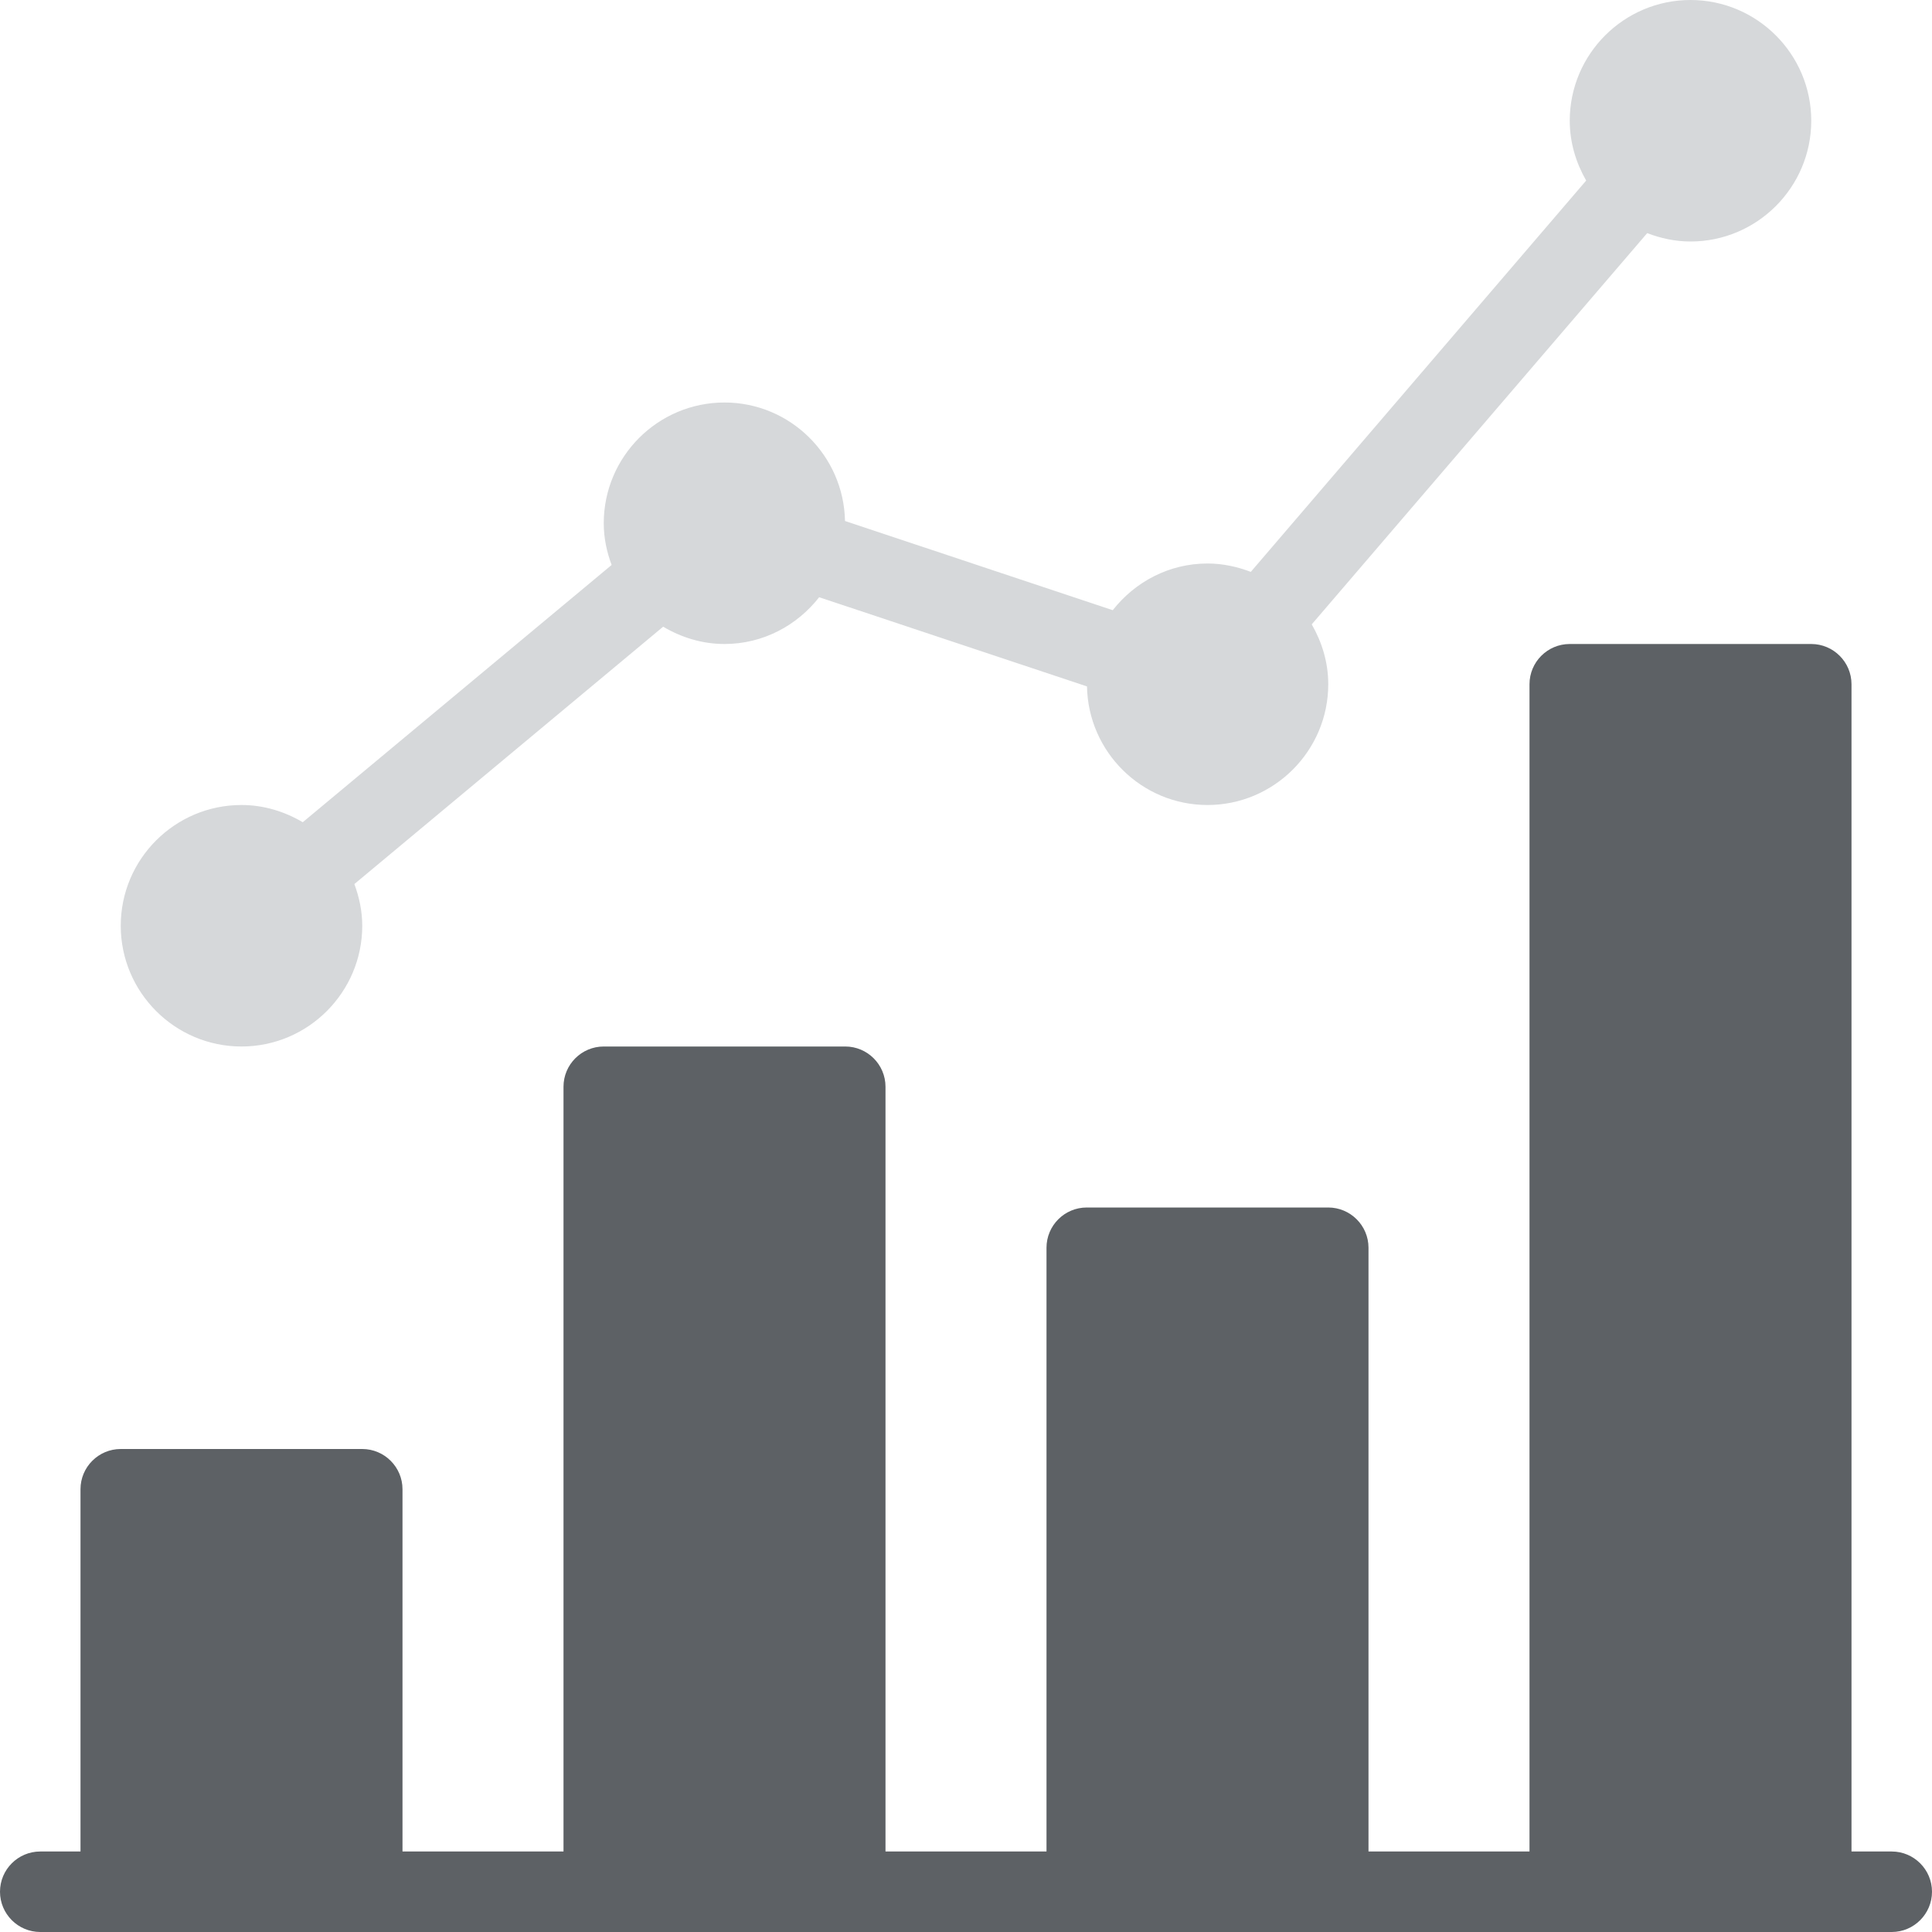
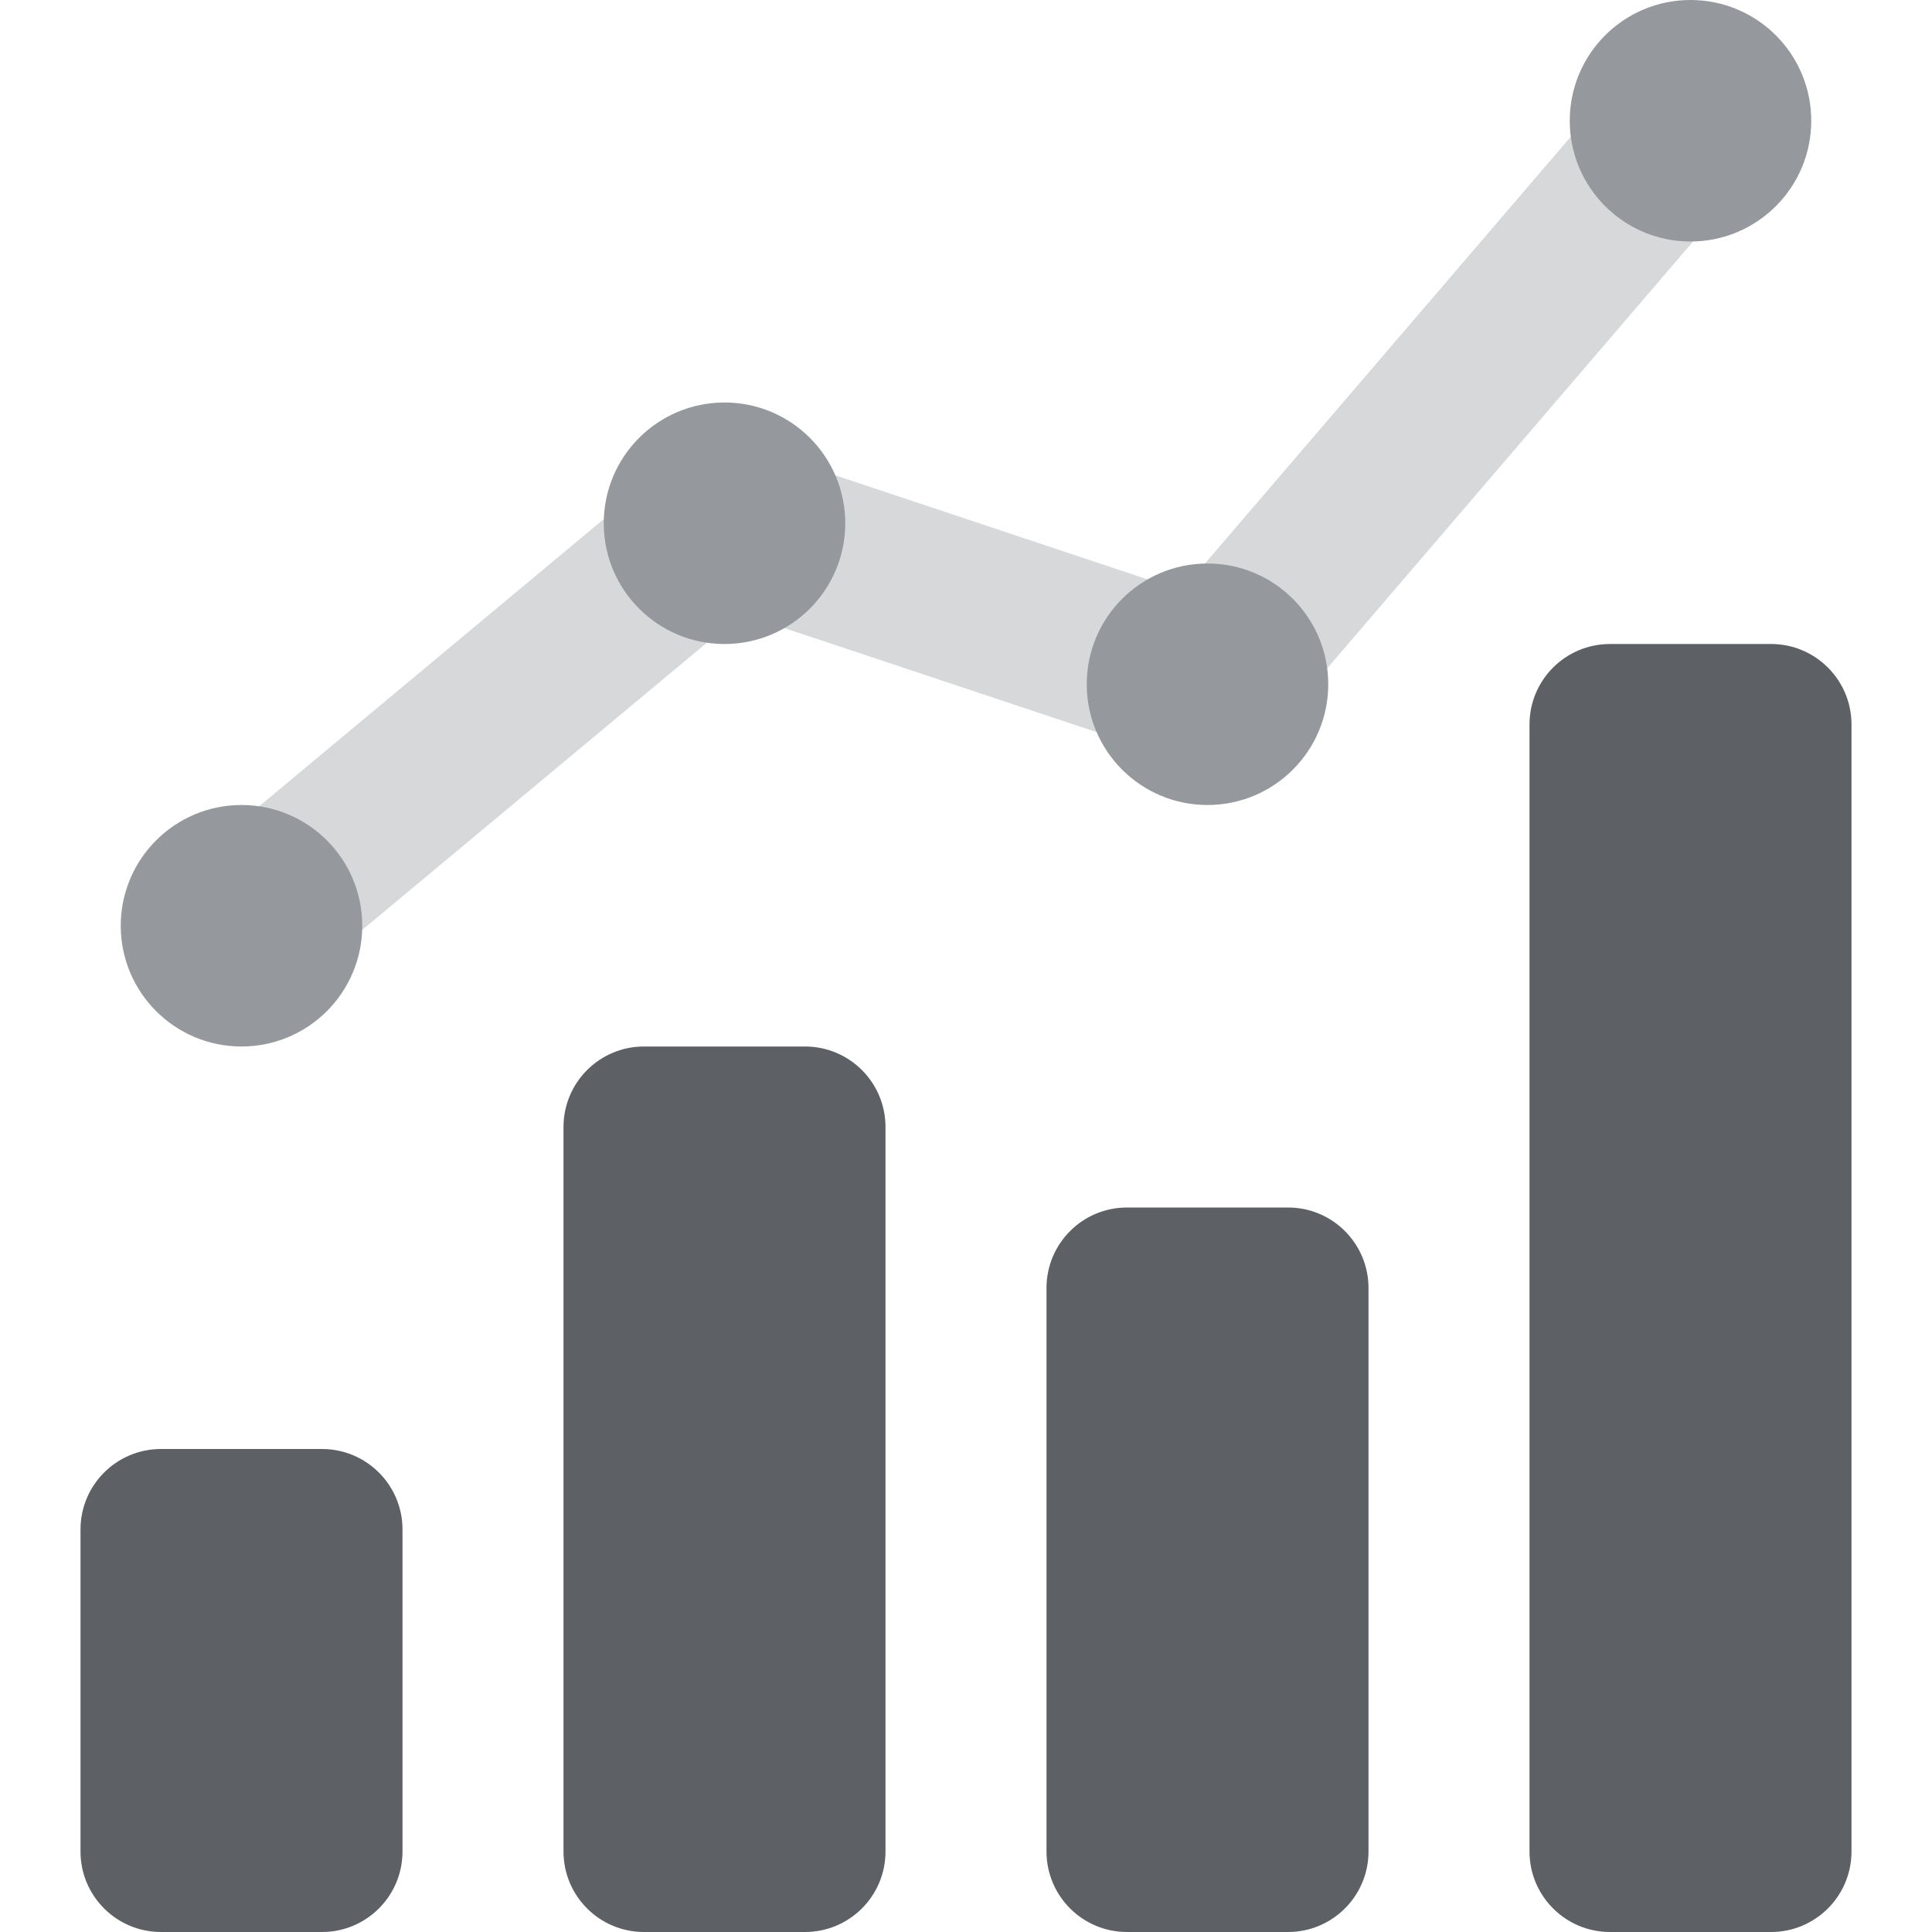
<svg xmlns="http://www.w3.org/2000/svg" width="48" height="48" viewBox="0 0 48 48">
  <g fill="none" fill-rule="evenodd">
-     <path fill="#5d6165" d="M46,46 L46,17 C46,16.448 45.55,16 45,16 L39,16 C38.448,16 38,16.448 38,17 L38,46 L34,46 L34,31 C34,30.448 33.55,30 33,30 L27,30 C26.448,30 26,30.448 26,31 L26,46 L22,46 L22,27 C22,26.448 21.55,26 21,26 L15,26 C14.448,26 14,26.448 14,27 L14,46 L10,46 L10,37 C10,36.448 9.55,36 9,36 L3,36 C2.448,36 2,36.448 2,37 L2,46 L1,46 C0.448,46 0,46.448 0,47 C0,47.55 0.448,48 1,48 L47,48 C47.55,48 48,47.55 48,47 C48,46.448 47.55,46 47,46 L46,46 Z" />
-     <path fill="#d6d8da" d="M6,26 C7.652,26 9,24.654 9,23 C9,22.636 8.924,22.288 8.804,21.964 L16.476,15.57 C16.926,15.836 17.442,16 18,16 C18.958,16 19.802,15.54 20.352,14.838 L27.006,17.054 C27.036,18.682 28.364,20 30,20 C31.652,20 33,18.654 33,17 C33,16.456 32.844,15.956 32.59,15.512 L40.924,5.792 C41.258,5.92 41.62,6 42,6 C43.652,6 45,4.654 45,3 C45,1.344 43.652,0 42,0 C40.346,0 39,1.344 39,3 C39,3.542 39.156,4.046 39.408,4.486 L31.076,14.208 C30.74,14.08 30.378,14 30,14 C29.042,14 28.198,14.458 27.646,15.16 L20.994,12.944 C20.962,11.318 19.634,10 18,10 C16.346,10 15,11.344 15,13 C15,13.364 15.074,13.712 15.196,14.036 L7.522,20.428 C7.074,20.164 6.556,20 6,20 C4.346,20 3,21.344 3,23 C3,24.654 4.346,26 6,26" />
+     <path fill-rule="evenodd" clip-rule="evenodd" d="M43.302 1.481C44.14 2.2 44.237 3.463 43.519 4.302L31.519 18.302C30.989 18.919 30.139 19.154 29.368 18.897L18.424 15.25L7.28 24.536C6.432 25.244 5.171 25.129 4.464 24.28C3.756 23.432 3.871 22.171 4.72 21.464L16.72 11.464C17.252 11.02 17.975 10.884 18.633 11.103L29.357 14.677L40.481 1.698C41.2 0.86 42.463 0.763 43.302 1.481Z" fill="#D6D8DA" />
+     <path fill-rule="evenodd" clip-rule="evenodd" d="M42 6C43.657 6 45 4.657 45 3C45 1.343 43.657 0 42 0C40.343 0 39 1.343 39 3C39 4.657 40.343 6 42 6ZM18 16C19.657 16 21 14.657 21 13C21 11.343 19.657 10 18 10C16.343 10 15 11.343 15 13C15 14.657 16.343 16 18 16ZM6 26C7.657 26 9 24.657 9 23C9 21.343 7.657 20 6 20C4.343 20 3 21.343 3 23C3 24.657 4.343 26 6 26ZM33 17C33 18.657 31.657 20 30 20C28.343 20 27 18.657 27 17C27 15.343 28.343 14 30 14C31.657 14 33 15.343 33 17Z" fill="#95999D" />
+     <path fill-rule="evenodd" clip-rule="evenodd" d="M40 16C38.895 16 38 16.895 38 18V46C38 47.105 38.895 48 40 48H44C45.105 48 46 47.105 46 46V18C46 16.895 45.105 16 44 16H40ZM16 26C14.895 26 14 26.895 14 28V46C14 47.105 14.895 48 16 48H20C21.105 48 22 47.105 22 46V28C22 26.895 21.105 26 20 26H16ZM4 36C2.895 36 2 36.895 2 38V46C2 47.105 2.895 48 4 48H8C9.105 48 10 47.105 10 46V38C10 36.895 9.105 36 8 36H4ZM26 32C26 30.895 26.895 30 28 30H32C33.105 30 34 30.895 34 32V46C34 47.105 33.105 48 32 48H28C26.895 48 26 47.105 26 46V32Z" fill="#5D6165" />
  </g>
</svg>
